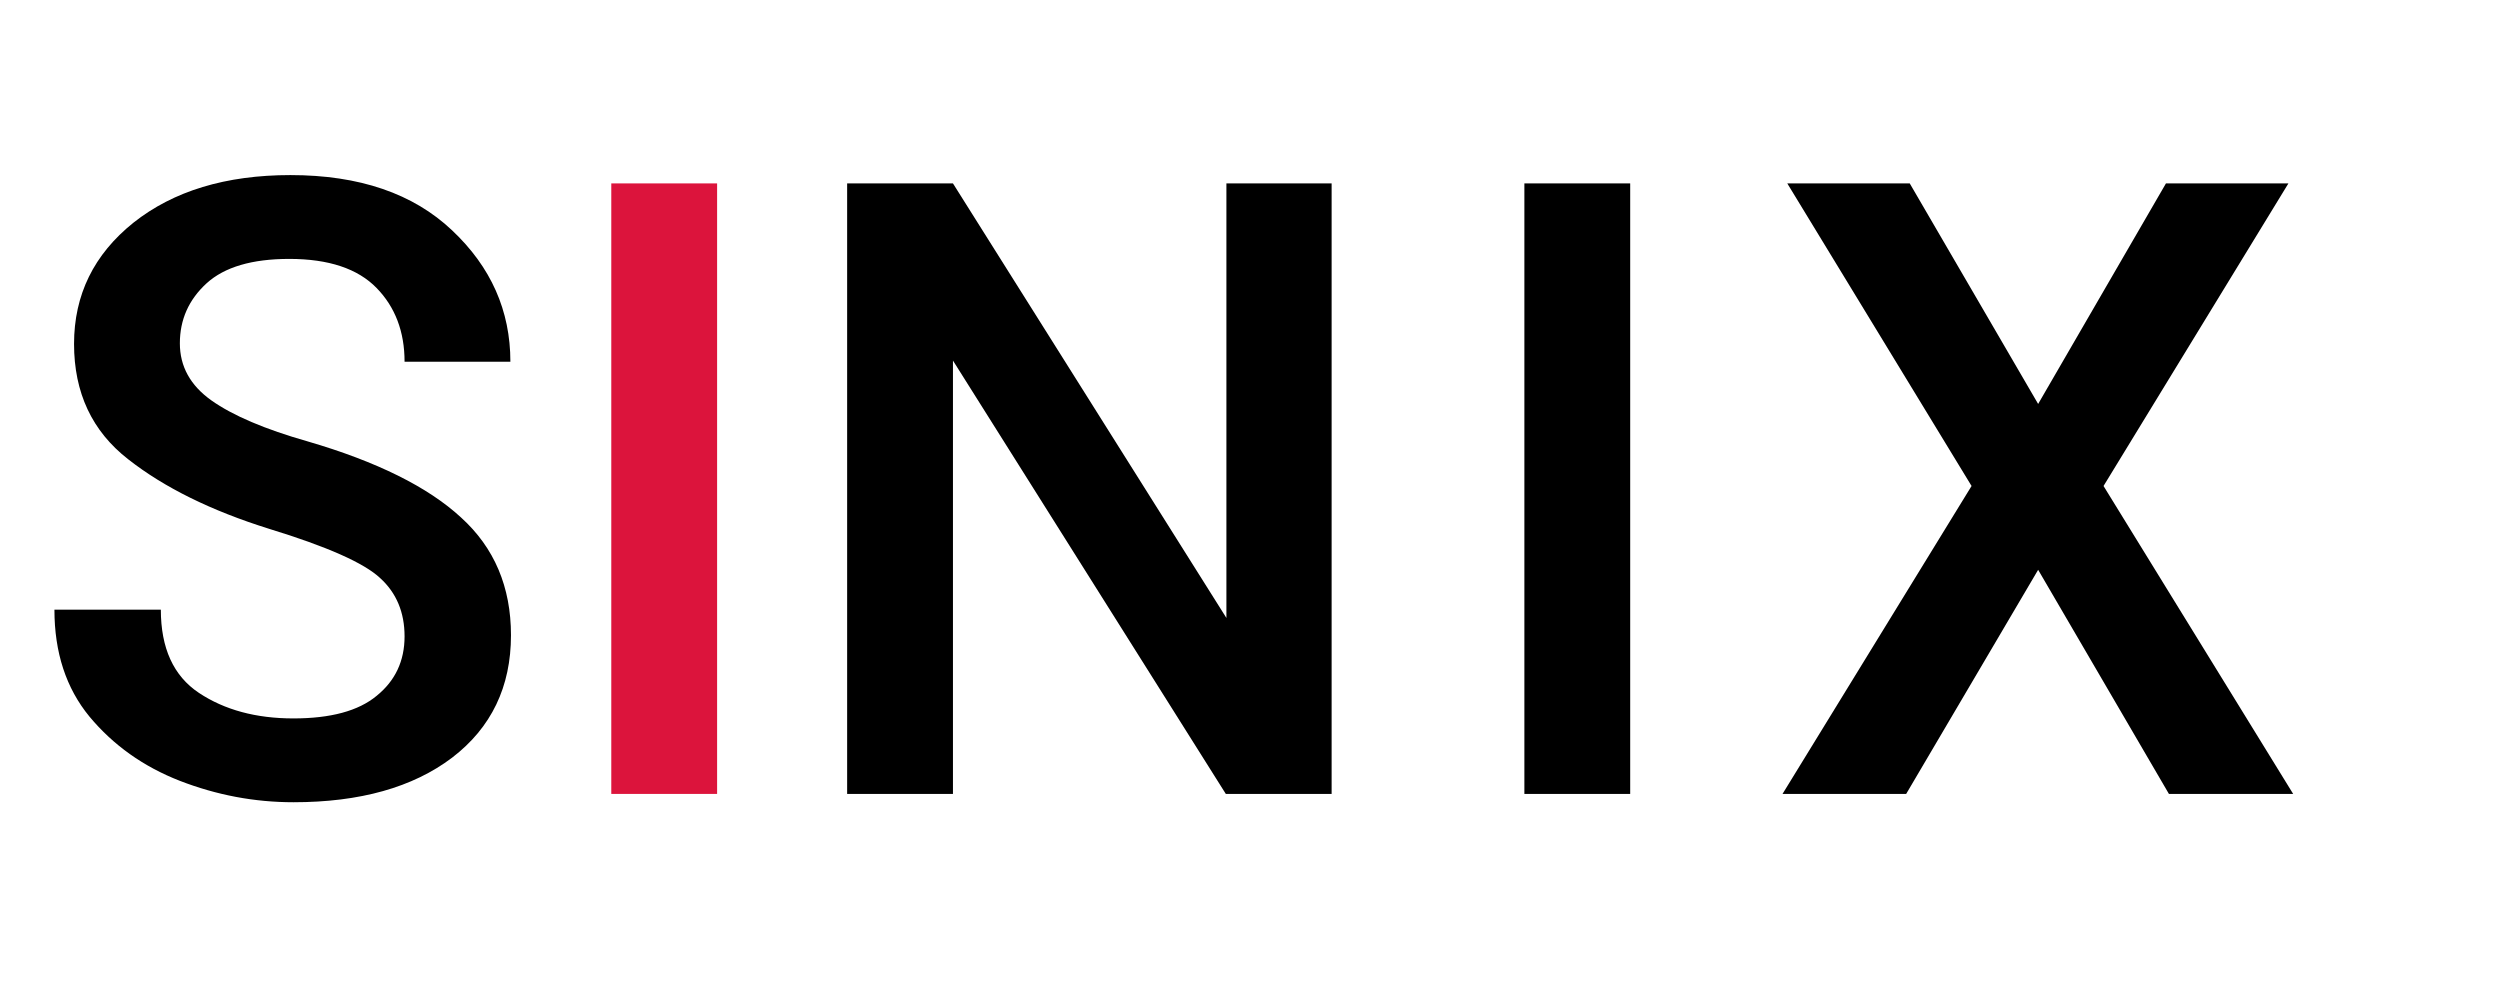
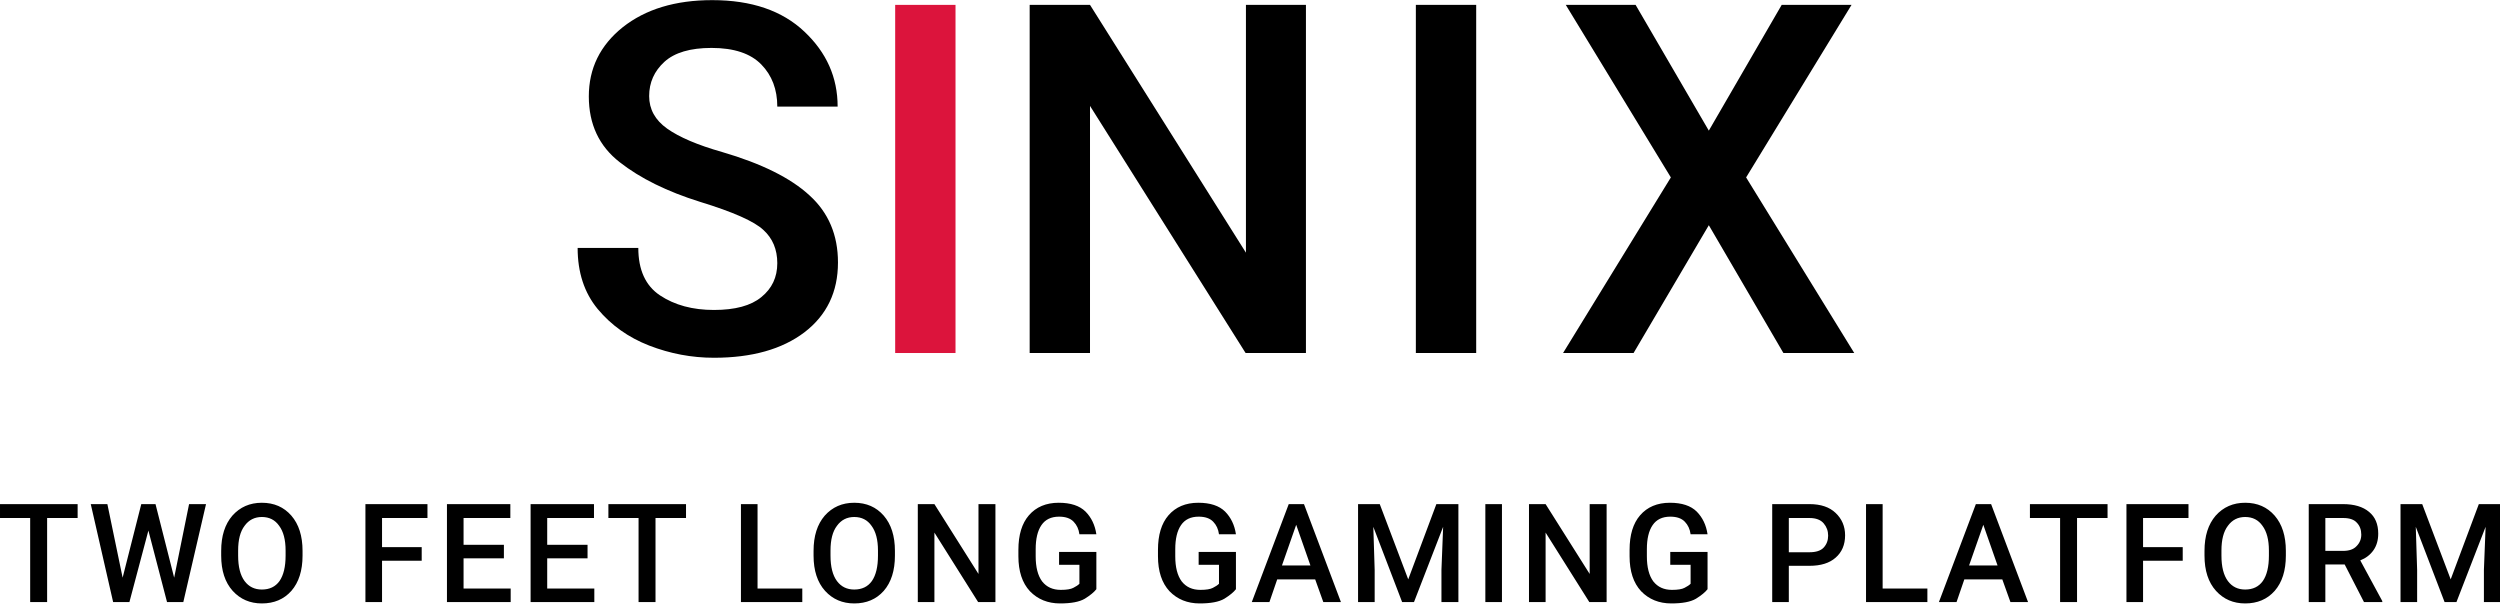
- <svg xmlns="http://www.w3.org/2000/svg" width="65.711mm" height="26.316mm" viewBox="0 0 65.711 26.316" version="1.1" id="svg8">
+ <svg xmlns="http://www.w3.org/2000/svg" id="svg8" version="1.1" viewBox="0 0 115.234 27.813" height="27.813mm" width="115.234mm">
  <defs id="defs2" />
-   <g id="layer1" transform="translate(-1.389624,8.664521)">
-     <text xml:space="preserve" style="font-size:22.578px;line-height:1.25;font-family:Roboto;-inkscape-font-specification:Roboto;letter-spacing:1.587px;word-spacing:0px;stroke-width:0.265" x="2.006" y="12.203" id="text835">
-       <tspan id="tspan833" x="2.006" y="12.203" style="font-style:normal;font-variant:normal;font-weight:500;font-stretch:normal;font-size:22.578px;font-family:Roboto;-inkscape-font-specification:'Roboto Medium';stroke-width:0.265">S<tspan style="font-size:22.578px;fill:#dc143c;fill-opacity:1" id="tspan837">I</tspan>NIX</tspan>
+   <g transform="translate(22.40244,4.068411)" id="layer1">
+     <text id="text835" y="12.203" x="3.41" style="font-size:22.578px;line-height:1.25;font-family:Roboto;-inkscape-font-specification:Roboto;letter-spacing:1.587px;word-spacing:0px;stroke-width:0.265" xml:space="preserve">
+       <tspan style="font-style:normal;font-variant:normal;font-weight:500;font-stretch:normal;font-size:22.578px;font-family:Roboto;-inkscape-font-specification:'Roboto Medium';stroke-width:0.265" y="12.203" x="3.41" id="tspan833">S<tspan id="tspan837" style="font-size:22.578px;fill:#dc143c;fill-opacity:1">I</tspan>NIX</tspan>
+     </text>
+     <text xml:space="preserve" style="font-size:6.35px;line-height:1.25;font-family:Roboto;-inkscape-font-specification:Roboto;letter-spacing:0.265px;word-spacing:0px;stroke-width:0.265" x="-22.542" y="23.683" id="text835-3">
+       <tspan id="tspan833-6" x="-22.542" y="23.683" style="font-style:normal;font-variant:normal;font-weight:500;font-stretch:normal;font-size:6.35px;font-family:Roboto;-inkscape-font-specification:'Roboto Medium';stroke-width:0.265">TWO FEET LONG GAMING PLATFORM</tspan>
    </text>
  </g>
</svg>
